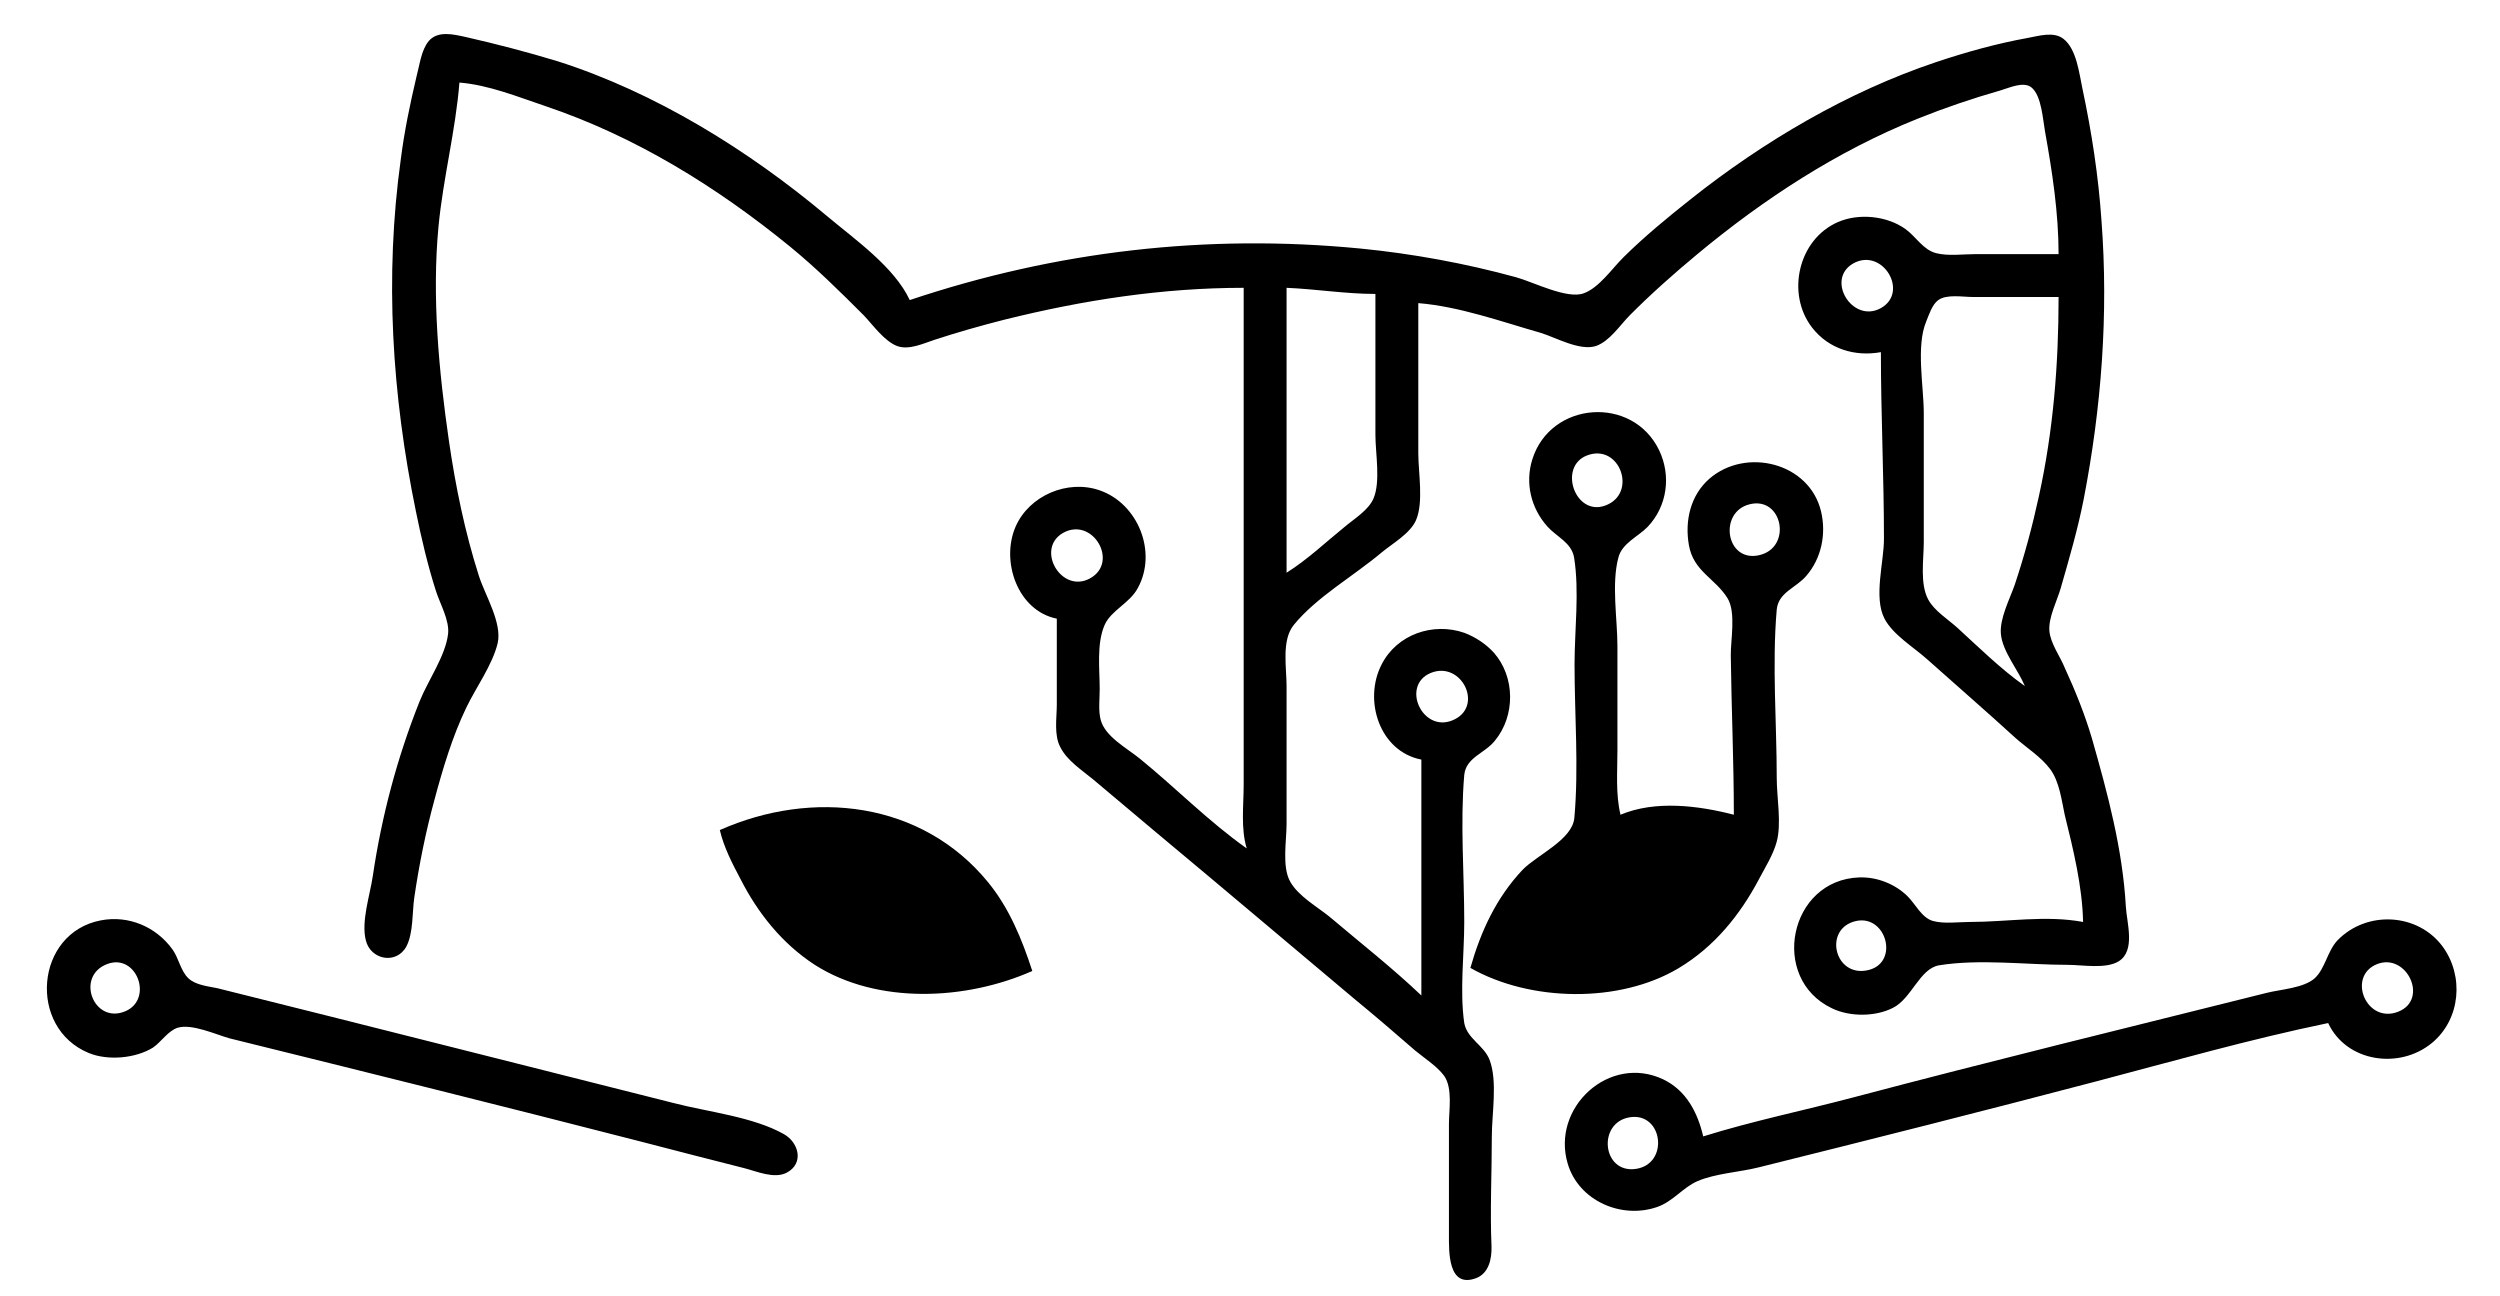
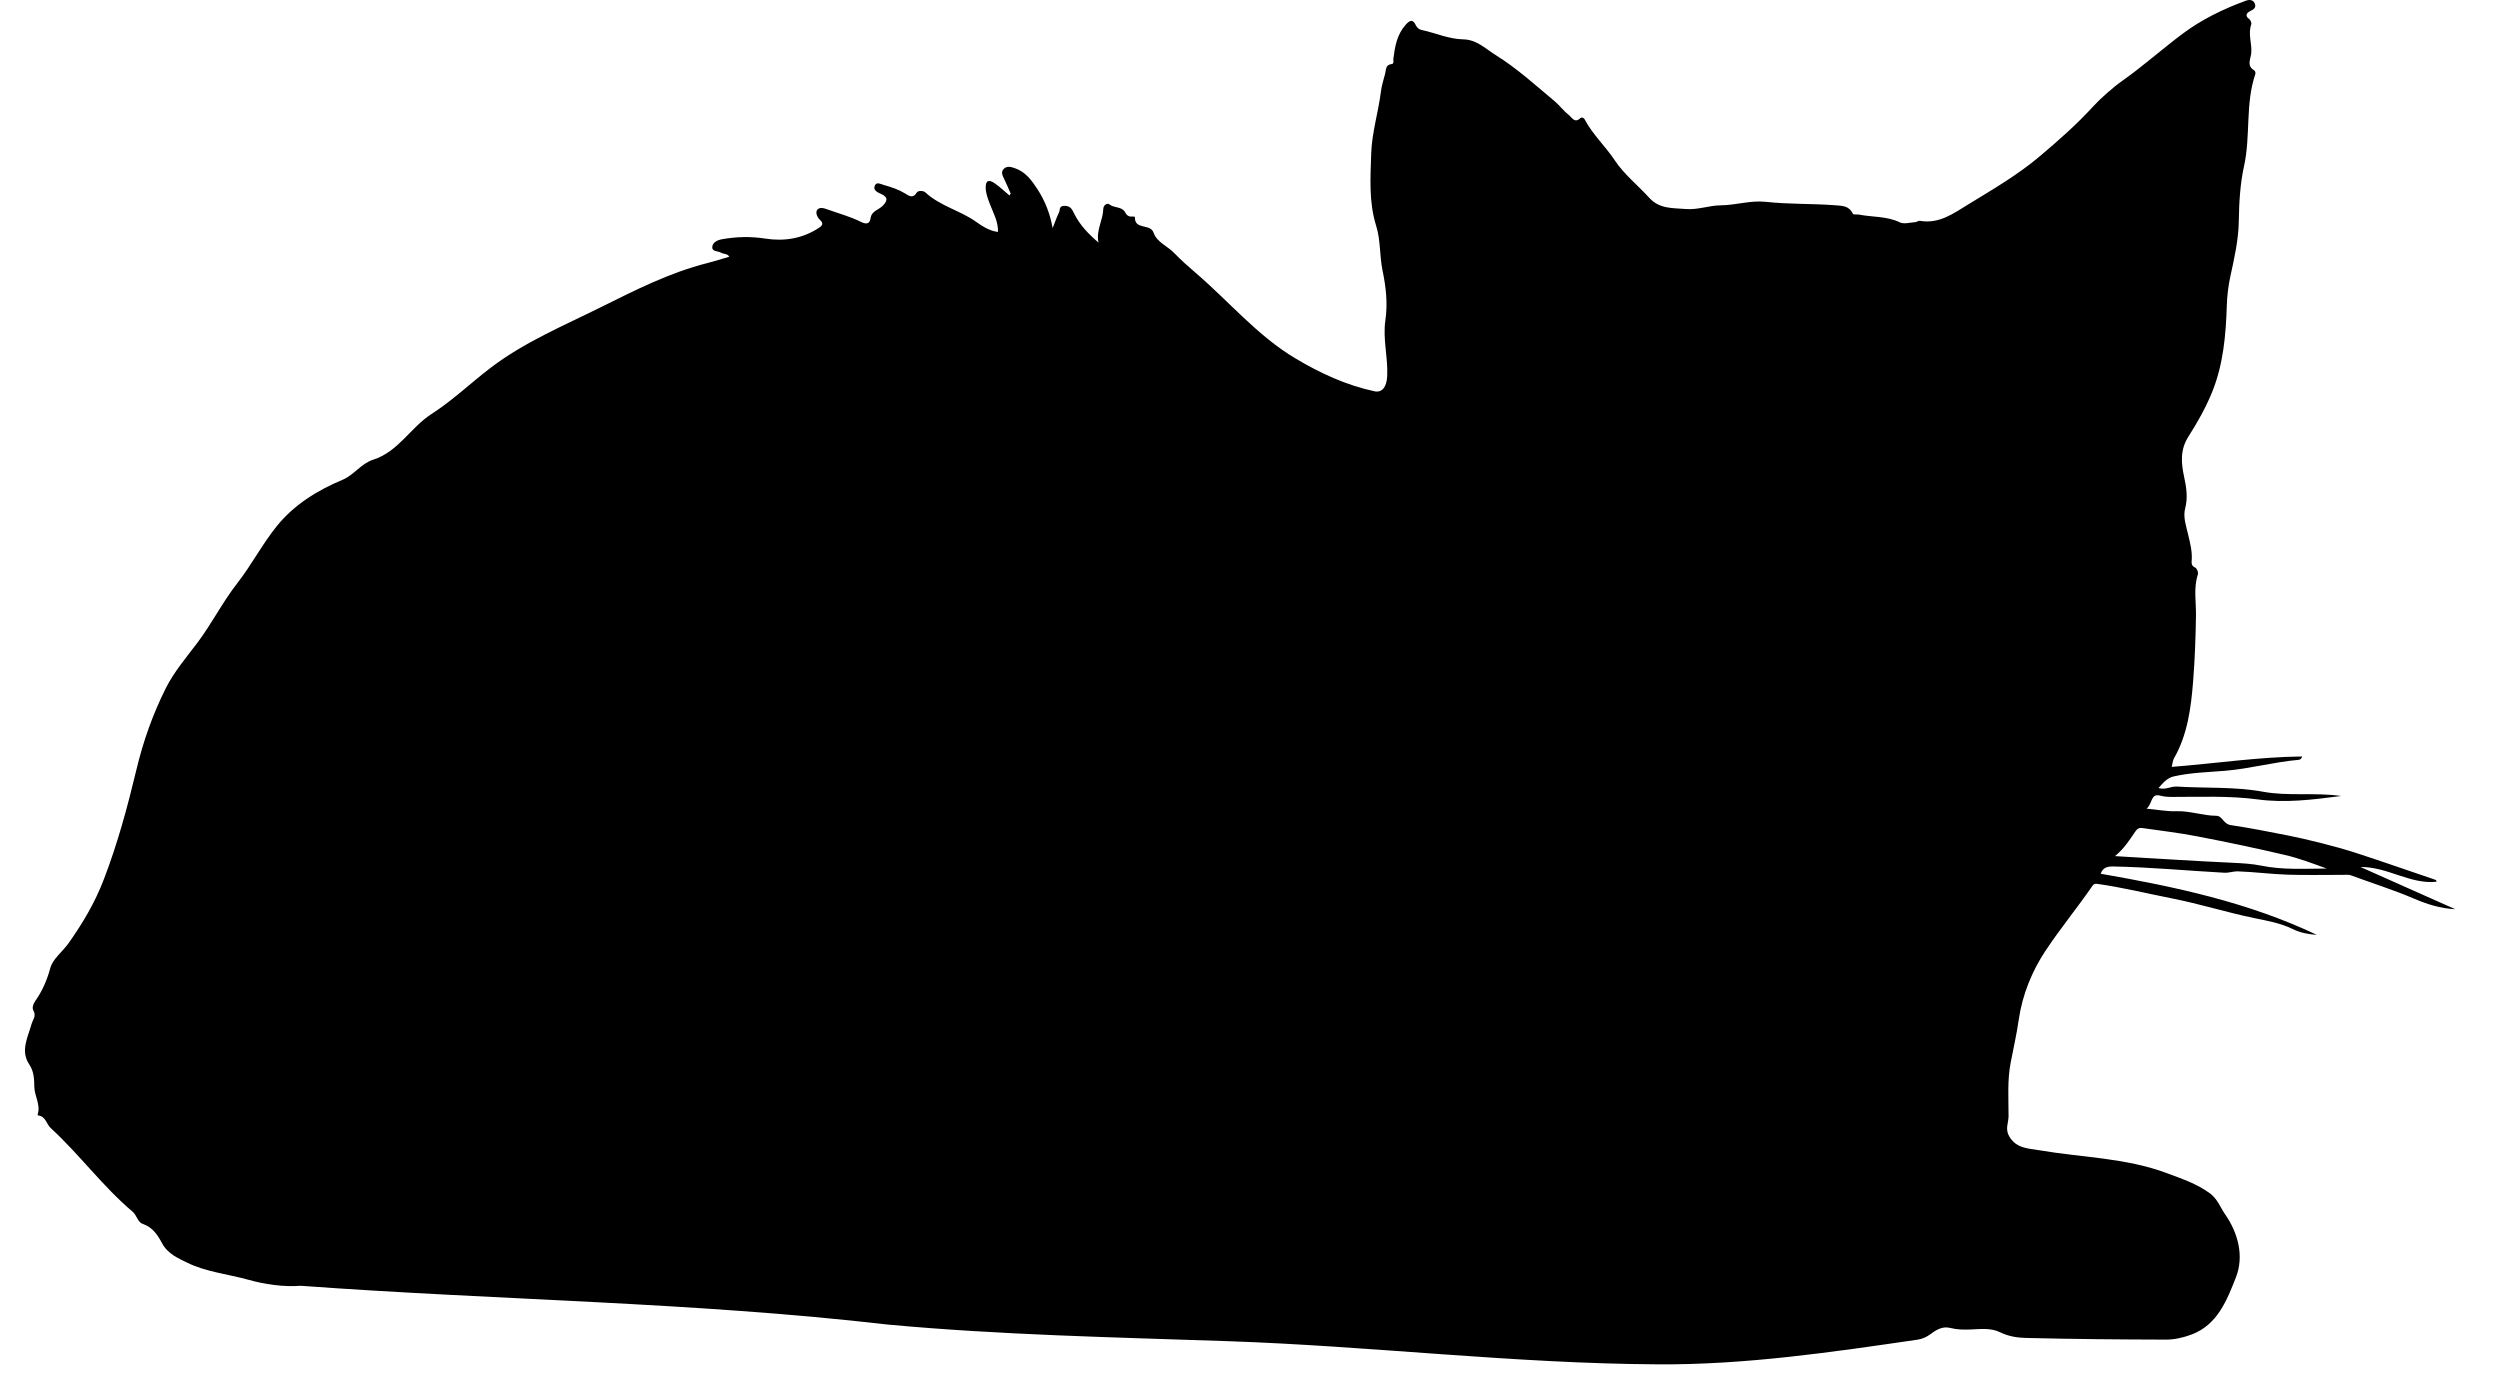
- <svg xmlns="http://www.w3.org/2000/svg" viewBox="30 60 830 430" fill="currentColor" style="fill-rule:evenodd;clip-rule:evenodd;stroke-linejoin:round;stroke-miterlimit:2;">
-   <g id="cat" transform="matrix(0.666667,0,0,0.666667,45.5606,71.3)">
-     <g transform="matrix(1.52563,0,0,1.52563,-970.81,-987.33)">
-       <path d="M771,663C769.751,678.689 765.667,694.265 764.17,710C761.985,733 764.29,757.284 767.579,780C769.721,794.787 772.796,809.751 777.344,824C779.347,830.276 785,839.362 783.486,846C781.773,853.104 776.437,860.396 773.258,867C768.701,876.467 765.563,887 762.884,897C760,907.565 757.864,918.188 756.272,929C755.564,933.804 756,940.599 753.682,945C750.422,951 742,949.376 740.448,943C738.879,936.813 741.814,928.207 742.728,922C745.603,902.493 750.697,883.313 758,865C760.7,858.231 766.44,850.221 767.295,843C767.817,838.587 764.669,833.148 763.344,829C760.633,820.513 758.574,811.728 756.801,803C749,765.033 746.523,726.46 751.87,688C753,679 754.882,670 757,661C758,657.34 758.511,652.418 761,649.434C763.971,646 769,647.25 773,648.12C783,650.396 793,653 803,656.029C835,666.218 865.404,685.115 891,706.589C900,714.158 912.951,723.174 918,734C965.759,718 1014.88,712.316 1065,717.17C1082,718.83 1099.4,722.015 1116,726.576C1121.45,728.075 1132.62,733.826 1138,731.788C1143,730 1147.28,723.676 1151,720.004C1157.88,713.201 1165.42,707.013 1173,701.003C1196.73,682.185 1224.18,666 1253,656.333C1262.83,653.045 1272.79,650.268 1283,648.424C1286.61,647.772 1291.4,646.239 1294.61,648.746C1298.89,652.1 1299.73,660.025 1300.79,665C1303.82,679.247 1306,693.474 1307,708C1309.33,738.521 1307,769 1301.2,799C1299.28,808.792 1296.46,818.418 1293.71,828C1292.51,832.185 1289.64,837.627 1290,842C1290.37,846.146 1293.49,850.26 1295,854C1298.42,861.429 1301.56,869.209 1303.86,877C1309,895 1313.92,913.251 1314.96,932C1315.26,937.258 1318.19,946.34 1312.66,949.821C1308.48,952.446 1300.74,951 1296,951C1282.56,951 1267.3,949 1254,951.148C1247.69,952.197 1245,962 1239,965C1233.23,968 1224.81,968 1219,965.175C1198.52,955.422 1205,923.183 1228,922.46C1233.7,922.28 1239.48,924.543 1243.56,928.468C1246.28,931.087 1248.26,935.618 1252,936.682C1255.73,937.684 1260.27,937 1264,937C1276.32,937 1288.79,934.733 1301,937C1300.76,925.385 1297.79,913.273 1295,902C1293.98,897.209 1293.27,891.219 1290.3,887.17C1287.35,883.154 1282.67,880.251 1279,877C1269.42,868.242 1259.64,859.776 1250,851.166C1245.61,847.247 1238.95,843.264 1236.18,838C1232.56,831.042 1236,819.55 1236,812C1236,791.664 1235,771.382 1235,751C1226.6,752.536 1217.98,750 1212.56,743C1204,732 1208,714.144 1221,708.533C1227.82,705.572 1236.97,706.497 1242.99,710.8C1246.41,713.247 1248.78,717.593 1253,718.682C1257,719.709 1261.9,719 1266,719L1293,719C1293,705.621 1290.95,692.156 1288.58,679C1287.87,675.089 1287.46,667.457 1284.27,664.694C1281.65,662.415 1276.82,664.773 1274,665.579C1264.85,668.189 1255.83,671.258 1247,674.8C1220.72,685.344 1196.7,701.035 1175,719.081C1167.4,725.397 1159.95,732 1153,739C1149.78,742.261 1146.51,747.393 1141.99,749C1136.64,750.672 1129,746.255 1124,744.72C1111,741 1097.41,736.095 1084,735L1084,784C1084,790.339 1085.78,800 1083.26,805.826C1081.38,810.206 1075.55,813.461 1072,816.414C1063,824 1050.64,831.033 1043.32,840.09C1039.3,845.065 1041,854 1041,860L1041,905C1041,910.471 1039.44,919 1042.18,923.829C1044.81,928.556 1050.95,932 1055,935.275C1065,943.738 1075.54,952 1085,961L1085,884C1071.37,881.362 1066,864.668 1072,853.001C1076.98,843.125 1088.8,839.085 1099,842.61C1102.66,844 1106,846.187 1108.66,849.093C1115.65,857.038 1115.71,869.707 1109,877.826C1105.73,882 1099.58,883.225 1099,889.015C1097.65,904.74 1099,921.207 1099,937C1099,947.61 1097.48,959.511 1099,970C1099.97,975.16 1105.44,977.272 1107.26,982.001C1109.93,989 1108,999.603 1108,1007C1108,1019.11 1107.39,1031 1107.9,1043C1108,1047 1107,1051.66 1102.94,1053.24C1093.61,1056.79 1094,1044.48 1094,1039L1094,1003C1094,998.239 1095.28,991.275 1092.4,987.171C1090,984 1086,981.479 1083,979C1076.36,973.187 1069.7,967.523 1063,962C1041.64,944.062 1020.39,926.071 999,908.247L978,890.586C974.292,887.5 969.412,884.41 967.179,880C965,876 966,870.393 966,866L966,838C953.222,835.422 947.64,819.287 952.533,808C956.953,797.805 969.51,792.461 980,796.109C992.537,800.468 998.875,816.266 992.442,828C989.788,833 983.687,835.264 981.589,840.104C978.939,846.218 980,854.515 980,861C980,864.19 979.518,868 980.318,871C981.732,876.489 988.853,880.241 993,883.611C1004.71,893.124 1015.72,904.347 1028,913C1026,906.416 1027,899 1027,892L1027,730C1000.48,730 974.694,734 949,740.374C941.285,742.328 933.564,744.528 926,747C922.481,748.15 917.811,750.376 914,749.052C909.766,747.513 906,742.151 903,739C895.239,731.23 887.503,723.584 879,716.614C855,697.028 828.394,680.562 799,670.667C789.987,667.634 780.535,663.779 771,663ZM968,810.028C958.933,815.304 967.538,830.03 976.891,824.82C986.42,819.512 977.672,804.558 968,810.028ZM1227,936.667C1215.98,939 1219.79,955.467 1231,952.681C1241,950.19 1236.84,934.675 1227,936.667ZM1282,860C1279.81,854.731 1274.67,848.675 1274.17,843C1273.72,838 1277,831.723 1278.67,827C1281.85,817.444 1284.41,808 1286.58,798C1291.29,776.544 1293,755 1293,733L1265,733C1261.8,733 1256.43,732.004 1253.7,734.028C1251.71,735.499 1250.7,738.805 1249.79,741C1246.41,749.116 1249,762.156 1249,771L1249,813C1249,818.672 1247.67,826.528 1250.43,831.711C1252.45,835.488 1256.89,838.168 1260,841C1267,847.413 1274.24,854.534 1282,860ZM1041,730L1041,823C1047.82,818.732 1053.75,813.051 1060,808C1063,805.45 1067.77,802.598 1069.4,798.714C1071.73,793.152 1070,784 1070,778L1070,732C1060.32,732 1050.66,730.415 1041,730ZM1226,722.028C1216.84,727.23 1225.67,741.678 1234.89,736.681C1244.39,731.533 1235.58,716.714 1226,722.028ZM1088,855.743C1078.34,859.829 1085.21,875.069 1094.98,871.257C1105.74,867.061 1098.23,851.505 1088,855.743ZM1101,952C1104.39,940.069 1109.44,929.122 1118,920.015C1122.8,915.053 1134.29,910.213 1134.94,903C1136.41,886.604 1135,869.452 1135,853C1135,841.755 1136.63,829.114 1134.85,818.015C1134,813.181 1129.22,811.314 1126.21,808C1120.79,802 1118.79,793.757 1121.22,786C1127.17,767.002 1153.94,765.023 1162.6,783C1166.6,791.305 1165.28,801.259 1158.89,808C1155.78,811.227 1150.52,813.349 1149.32,818.015C1147,826.657 1149,838.081 1149,847L1149,881C1149,888 1148.38,895.183 1150,902C1161.33,897.22 1175.41,899.002 1187,902C1187,884.637 1186.21,867.291 1186,850C1185.94,845 1187.75,836 1184.97,831.375C1180.92,824.789 1173.84,822.622 1172.33,814C1170.93,806.056 1172.83,797.746 1179,792.329C1190.9,782 1211.66,787.011 1215.47,803C1217.21,810.311 1215.62,818.272 1210.67,824C1207.29,828 1201.57,829.344 1201,835.015C1199.44,853.032 1201,872 1201,890C1201,896.382 1202.65,905 1200.94,911C1199.79,915.132 1197.21,919.22 1195.22,923C1188.99,934.8 1180.57,945.145 1169,952.07C1149.65,963.655 1120.48,963.076 1101,952ZM1139,784.746C1129.59,788.462 1135.19,804.635 1144.99,801.091C1155.75,797.194 1149.78,780.524 1139,784.746ZM1192,800.696C1181.99,803.34 1184.39,819.466 1195,817.333C1206.25,815.073 1203,797.784 1192,800.696Z" />
-     </g>
-     <g transform="matrix(1.52563,0,0,1.52563,-970.81,-987.33)">
-       <path d="M856,907C886.214,893.607 921.877,897.577 943.535,924C950.487,932.48 954.633,942.669 958,953C936.39,962.579 907.468,964.035 887,951C876.387,944.104 868.43,934.154 862.756,923C860,917.799 857.355,912.704 856,907ZM654,936.468C663,934.76 672,938.542 677.362,946.001C679.384,948.828 680,953.021 682.56,955.411C684.868,957.61 689,958 692,958.627C741.695,971 791.329,983.648 841,996.127C852,999 866.929,1000.59 876.956,1006.28C881.768,1009.01 883.563,1015.77 877.891,1018.81C873.847,1021 868,1018.39 864,1017.37C852.65,1014.54 841.331,1011.54 830,1008.63C785.402,997.165 740.68,986.043 696,975C691.477,973.743 683.664,970.115 679,971.542C675.92,972.53 673.739,976.082 670.985,978C665.347,981.52 656.258,982.364 650,979.772C630,971.525 632.478,940.528 654,936.468ZM656,950.746C645.52,954.736 651.637,970.526 661.956,966.141C671.187,962.218 665.679,947.073 656,950.746ZM1177,1007C1193,1002 1209.72,998.572 1226,994.266C1270.88,982.393 1315.97,971.384 1361,960.127C1365.53,959 1373,958.576 1376.57,955.411C1380,952.308 1380.71,946.593 1384,943.043C1393.53,933.182 1410.19,934 1418.36,945.015C1425.4,954.63 1424.25,968.718 1414.91,976.468C1404.31,985.259 1386.96,982.784 1381,970C1355.5,975.264 1330.18,982.494 1305,989.116C1268.42,998.734 1231.7,1008 1195,1017.13C1188.79,1018.68 1181,1019.09 1175.17,1021.59C1170.36,1023.65 1167.21,1028.21 1162,1030.03C1150.35,1034.1 1136.43,1028.05 1132.8,1016C1127.25,997.612 1146.38,980 1164,988.403C1171.48,992.014 1175.2,999.24 1177,1007ZM1397,950.746C1386.96,954.707 1393.49,970.498 1403.96,966.258C1413.9,962.229 1406.63,947 1397,950.746ZM1153,1000.76C1142.38,1002.48 1144,1019.18 1155,1017.61C1166,1016.01 1163.88,999 1153,1000.76Z" />
+ <svg xmlns="http://www.w3.org/2000/svg" width="100%" height="100%" viewBox="0 0 556 306" version="1.1" xml:space="preserve" style="fill-rule:evenodd;clip-rule:evenodd;stroke-linejoin:round;stroke-miterlimit:2;">
+   <g transform="matrix(1.388889,0,0,1.388889,-80.81098,-248.1816)">
+     <g id="Layer_2">
+       <path d="M436.07,317.52C440.51,317.45 444.1,320.34 448.34,319.88C448.36,319.61 448.17,319.58 447.95,319.5C443.69,318.06 439.45,316.56 435.17,315.18C432.32,314.26 427.57,313.07 424.63,312.49C421.69,311.91 418.47,311.27 415.37,310.81C414.22,310.64 414.05,309.33 413.08,309.32C410.91,309.31 408.85,308.51 406.66,308.59C405.2,308.64 403.72,308.35 401.91,308.18C402.88,307.38 402.55,305.69 404.06,306.09C404.77,306.28 405.44,306.3 406.12,306.3C410.65,306.3 415.21,306.1 419.71,306.7C424.12,307.29 428.41,306.76 433.07,306.15C428.7,305.54 424.66,306.22 420.56,305.47C416.06,304.64 411.35,304.93 406.74,304.64C405.79,304.58 404.94,305.22 403.82,304.88C404.58,304.02 405.21,303.26 406.24,303.02C408.97,302.4 411.78,302.34 414.55,302.11C418.51,301.77 422.34,300.7 426.29,300.36C426.6,300.33 426.73,300.08 426.83,299.82C419.86,299.9 412.96,300.94 405.94,301.49C406.08,300.92 406.1,300.46 406.3,300.12C408.48,296.32 409.02,292.04 409.36,287.84C409.64,284.33 409.77,280.77 409.82,277.22C409.85,275.06 409.42,272.87 410.11,270.73C410.26,270.25 409.9,269.66 409.71,269.58C408.99,269.28 409.12,268.74 409.15,268.23C409.21,266.87 408.87,265.58 408.56,264.27C408.24,262.91 407.73,261.47 408.09,260.1C408.54,258.37 408.29,256.76 407.93,255.08C407.45,252.87 407.25,250.73 408.61,248.6C410.06,246.34 411.39,243.96 412.4,241.49C414.2,237.07 414.61,232.32 414.76,227.59C414.81,226.01 415,224.43 415.34,222.88C415.98,219.96 416.64,217.02 416.68,214.03C416.72,211.09 416.9,208.1 417.51,205.33C418.6,200.43 417.69,195.33 419.33,190.54C419.39,190.38 419.28,190.04 419.15,189.96C417.9,189.22 418.56,188.21 418.67,187.22C418.82,185.7 418.12,184.17 418.67,182.61C418.75,182.38 418.57,181.91 418.35,181.75C417.52,181.14 418.04,180.69 418.56,180.44C419.15,180.15 419.5,179.85 419.22,179.22C418.93,178.56 418.23,178.64 417.78,178.81C414.24,180.12 410.82,181.76 407.81,184C404.49,186.46 401.4,189.25 398.01,191.64C396.61,192.62 394.53,194.45 393.38,195.71C390.73,198.62 387.76,201.22 384.77,203.75C381.3,206.68 377.33,208.99 373.44,211.37C371,212.86 368.71,214.59 365.6,214.05C365.37,214.01 365.1,214.26 364.84,214.27C364.02,214.32 363.07,214.61 362.41,214.3C360.3,213.28 358.01,213.48 355.83,213.05C355.51,212.99 354.97,213.09 354.9,212.94C354.25,211.65 353.36,211.66 351.95,211.55C348.28,211.28 344.58,211.41 340.94,211.01C338.46,210.74 336.12,211.56 333.67,211.57C331.92,211.58 330.03,212.32 328.14,212.16C326.08,211.99 323.91,212.17 322.3,210.39C320.46,208.36 318.24,206.61 316.75,204.36C315.24,202.09 313.21,200.23 311.94,197.82C311.76,197.48 311.4,197.46 311.27,197.58C310.32,198.53 309.86,197.45 309.36,197.07C308.53,196.43 307.9,195.54 307.09,194.87C304.03,192.32 301.08,189.62 297.7,187.52C296.08,186.52 294.67,185.03 292.47,184.99C290.2,184.95 288.08,183.98 285.87,183.5C285.48,183.42 285.12,183.21 284.9,182.74C284.43,181.75 283.96,181.87 283.25,182.68C281.86,184.26 281.55,186.15 281.3,188.1C281.26,188.4 281.45,188.89 281.05,188.94C279.99,189.07 280.16,189.86 279.97,190.54C279.72,191.47 279.43,192.39 279.31,193.35C278.89,196.68 277.85,199.98 277.75,203.32C277.63,207.17 277.35,211.05 278.56,214.9C279.26,217.13 279.08,219.64 279.57,222.02C280.11,224.61 280.42,227.27 280.02,230C279.58,232.98 280.47,235.97 280.31,238.97C280.22,240.66 279.49,241.6 278.3,241.35C273.75,240.38 269.6,238.45 265.63,236.09C259.52,232.45 254.99,226.96 249.66,222.4C248.47,221.38 247.28,220.32 246.2,219.2C245.12,218.08 243.44,217.5 242.9,215.94C242.38,214.44 239.8,215.56 239.92,213.42C239.92,213.41 239.62,213.34 239.47,213.36C238.95,213.44 238.57,213.13 238.39,212.76C237.86,211.69 236.61,212.06 235.84,211.42C235.48,211.12 234.86,211.54 234.85,212.15C234.81,213.96 233.65,215.6 234.09,217.54C232.48,216.16 231.07,214.71 230.16,212.84C229.86,212.22 229.6,211.66 228.65,211.65C227.72,211.64 227.95,212.32 227.76,212.71C227.37,213.5 227.09,214.34 226.74,215.22C226.33,212.89 225.51,210.83 224.3,208.97C223.4,207.6 222.41,206.21 220.71,205.63C220.07,205.41 219.42,205.21 218.9,205.75C218.4,206.27 218.74,206.84 219,207.39C219.37,208.15 219.69,208.93 220.03,209.7C219.96,209.79 219.88,209.89 219.81,209.98C219.02,209.32 218.27,208.58 217.41,208.01C216.66,207.5 216,207.44 216.02,208.73C216.04,209.67 216.36,210.48 216.68,211.33C217.24,212.8 218.05,214.2 217.99,215.83C216.57,215.66 215.47,214.89 214.4,214.15C211.85,212.37 208.68,211.66 206.35,209.49C206.06,209.22 205.2,209.16 204.98,209.53C204.35,210.59 203.63,209.98 203.1,209.66C202.04,209.02 200.91,208.65 199.74,208.32C199.21,208.17 198.61,207.79 198.31,208.33C197.92,209.06 198.55,209.43 199.18,209.71C200.15,210.14 200.52,210.6 199.58,211.6C198.93,212.29 197.74,212.46 197.59,213.62C197.44,214.75 196.66,214.52 196.05,214.22C194.38,213.39 192.6,212.91 190.86,212.29C190.2,212.05 189.51,211.78 189.08,212.25C188.67,212.7 189.08,213.53 189.46,213.87C190.21,214.55 189.73,214.9 189.26,215.21C186.66,216.91 183.73,217.36 180.76,216.9C178.35,216.52 176.02,216.59 173.68,217.02C173.18,217.11 172.37,217.47 172.26,218.09C172.08,219.06 173.12,218.85 173.62,219.14C174.06,219.4 174.7,219.29 174.96,219.8C173.81,220.14 172.65,220.51 171.47,220.81C165.42,222.34 159.89,225.15 154.36,227.9C148.37,230.88 142.16,233.46 136.74,237.59C133.56,240.02 130.66,242.81 127.27,244.99C123.94,247.13 121.97,251.02 117.94,252.3C116.01,252.92 114.87,254.75 113.03,255.52C108.98,257.21 105.25,259.54 102.52,262.92C100.19,265.8 98.46,269.16 96.15,272.12C93.8,275.13 92.06,278.62 89.75,281.67C87.98,284.01 86.05,286.28 84.74,288.88C82.66,293.03 81.11,297.39 80.02,301.97C78.6,307.9 77.01,313.79 74.8,319.53C73.37,323.26 71.41,326.55 69.15,329.74C68.19,331.09 66.64,332.23 66.24,333.7C65.71,335.65 64.95,337.39 63.82,338.99C63.45,339.52 63.31,340.11 63.53,340.5C64.04,341.4 63.43,341.97 63.22,342.72C62.64,344.81 61.42,346.96 62.86,349.12C63.63,350.28 63.66,351.45 63.68,352.74C63.71,354.22 64.73,355.6 64.21,357.17C64.19,357.24 64.23,357.3 64.3,357.31C65.52,357.45 65.61,358.69 66.31,359.33C70.92,363.56 74.63,368.67 79.41,372.71C80.12,373.31 80.21,374.41 81.07,374.69C82.65,375.21 83.47,376.52 84.13,377.76C85.04,379.48 86.8,380.22 88.18,380.89C91.17,382.36 94.64,382.7 97.89,383.6C100.6,384.36 103.55,384.79 106.34,384.58C137.89,386.89 169.05,387.18 200.24,390.78C218.37,392.47 236.57,392.82 254.76,393.45C277.72,394.23 300.66,397.04 323.64,397.16C337.63,397.26 351.53,395.21 365.23,393.21C365.96,393.1 366.65,392.81 367.24,392.37C368.2,391.66 369.2,391.01 370.47,391.33C371.56,391.61 372.62,391.62 373.69,391.58C375.34,391.51 377,391.3 378.47,392.03C379.73,392.65 381.14,392.9 382.54,392.93C390.01,393.12 397.61,393.18 405.06,393.2C406.41,393.2 407.82,392.87 409.1,392.39C413.29,390.83 414.8,386.82 416.21,383.25C417.54,379.88 416.61,376.18 414.45,373.08C413.68,371.97 413.28,370.68 412.04,369.77C409.93,368.22 407.54,367.44 405.17,366.55C398.59,364.08 391.56,364.05 384.74,362.88C383,362.58 381.07,362.62 379.92,360.66C379.22,359.47 379.81,358.49 379.81,357.42C379.81,354.58 379.6,351.72 380.14,348.9C380.58,346.59 381.11,344.3 381.44,341.98C382.02,337.93 383.59,334.14 385.76,330.88C388.11,327.35 390.85,324.02 393.27,320.5C393.41,320.29 393.66,320.18 393.91,320.21C397.99,320.77 401.99,321.77 406.02,322.56C410.44,323.43 414.76,324.8 419.18,325.71C421.24,326.13 423.4,326.52 425.25,327.43C426.57,328.08 427.82,328.29 429.18,328.39C418.22,323.18 406.49,320.68 394.56,318.6C394.94,317.54 395.7,317.42 396.64,317.44C402.56,317.55 408.45,318.12 414.35,318.44C415.1,318.48 415.84,318.19 416.54,318.22C419.18,318.31 421.81,318.66 424.46,318.75C427.42,318.85 430.39,318.77 433.35,318.78C433.79,318.78 434.26,318.71 434.65,318.86C438.01,320.11 441.43,321.17 444.72,322.58C446.81,323.48 448.97,324.17 451.34,324.28C446.31,322.04 441.28,319.8 436,317.45L436.07,317.52ZM420.25,317.3C418.82,317.01 417.26,316.92 415.75,316.85C409.54,316.56 403.34,316.16 396.85,315.78C398.32,314.58 399.18,313.2 400.08,311.88C400.42,311.38 400.7,311.21 401.21,311.28C404.16,311.71 407.13,312.05 410.05,312.62C414.73,313.52 419.41,314.5 424.05,315.59C426.33,316.12 428.53,316.96 430.75,317.77C427.23,317.78 423.75,318.02 420.25,317.3Z" style="fill-rule:nonzero;" />
    </g>
  </g>
</svg>
